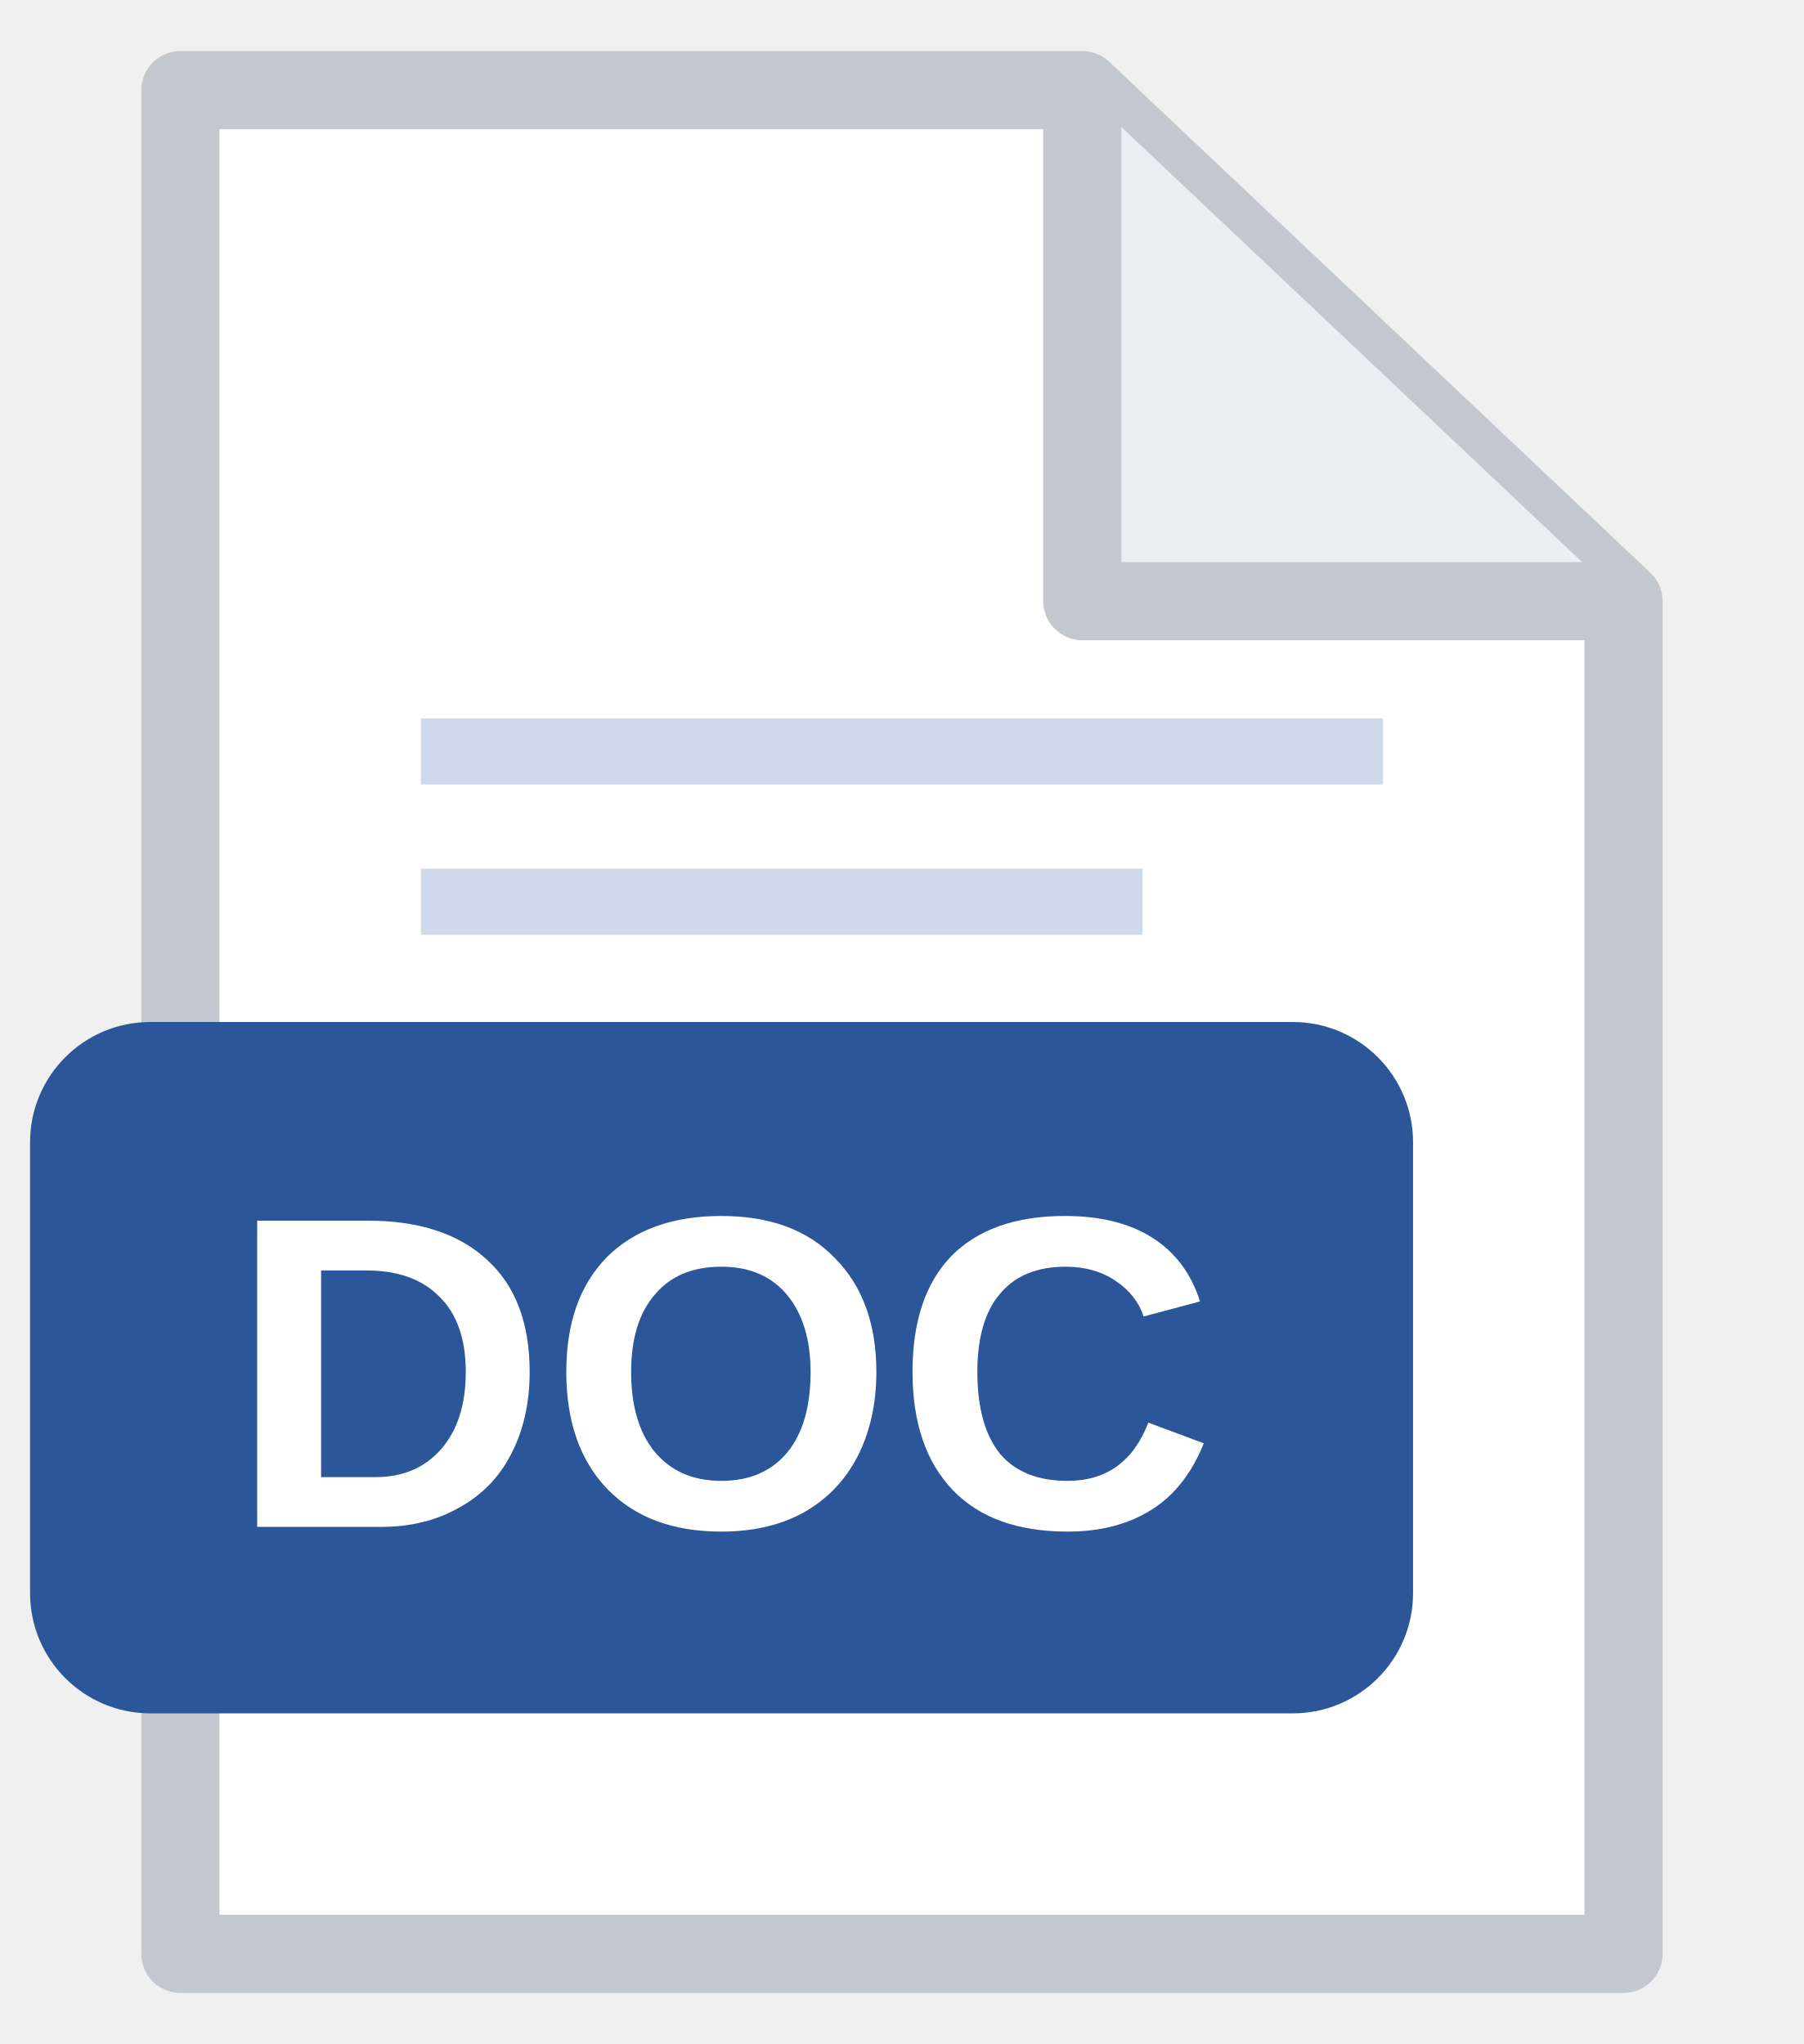
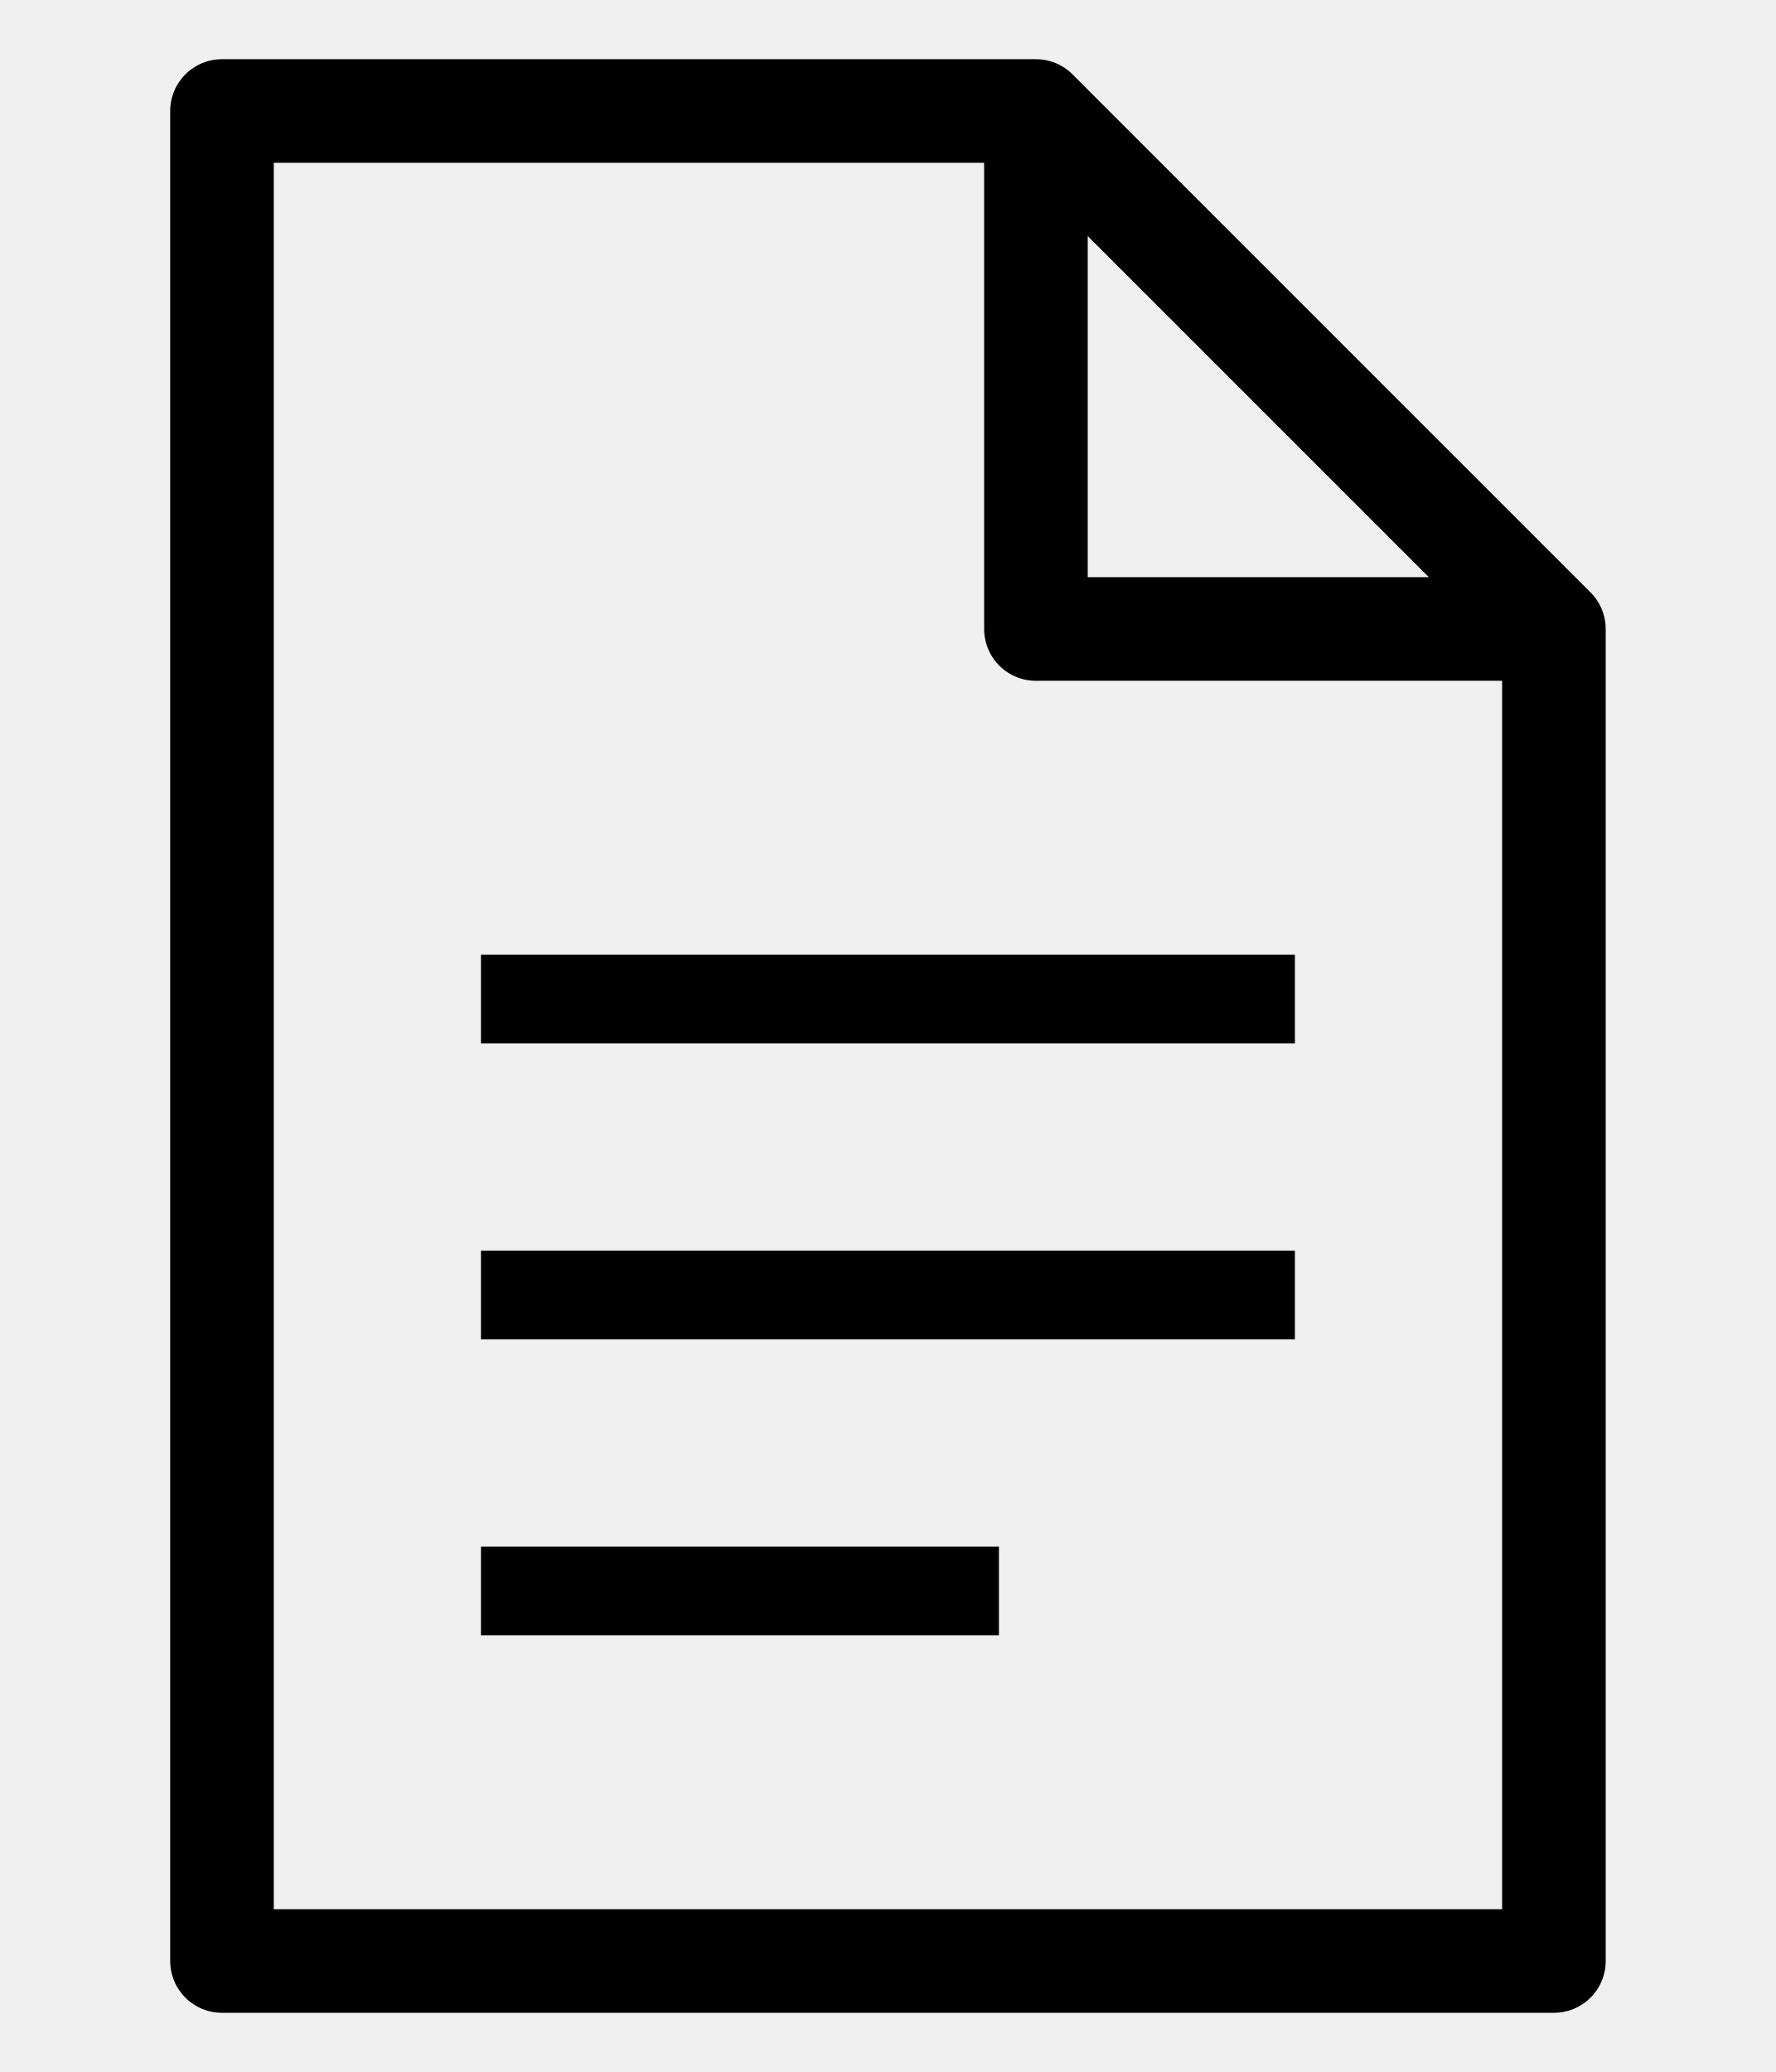
- <svg width="30" height="34" viewBox="0 0 30 34">
-   <path d="M3 1.5h15L27 10v22.5H3z" fill="#fff" stroke="#c2c8cd" stroke-width="1.3" stroke-linejoin="round" />
-   <path d="M18 1.5V10h9" fill="#eceff1" stroke="#c2c8cd" stroke-width="1.3" stroke-linejoin="round" />
-   <g stroke="#cfd9ea" stroke-width="1.1">
-     <path d="M7 12.5h16M7 15h12" />
-   </g>
-   <rect x="0.5" y="17" width="23" height="11.5" rx="2" fill="#2b579a" />
-   <text x="12" y="25.4" font-size="7.4" font-weight="700" fill="#fff" text-anchor="middle" font-family="Segoe UI, Arial">DOC</text>
+ <svg width="24" height="28" viewBox="0 0 24 28">
+   <path d="M3 1.5h11l7 7v18H3z" fill="none" stroke="currentColor" stroke-width="1.4" stroke-linejoin="round" />
+   <path d="M14 1.5v7h7" fill="none" stroke="currentColor" stroke-width="1.4" stroke-linejoin="round" />
+   <path d="M6.5 13.5h11M6.5 17.5h11M6.5 21.5h7" fill="none" stroke="currentColor" stroke-width="1.2" />
</svg>
